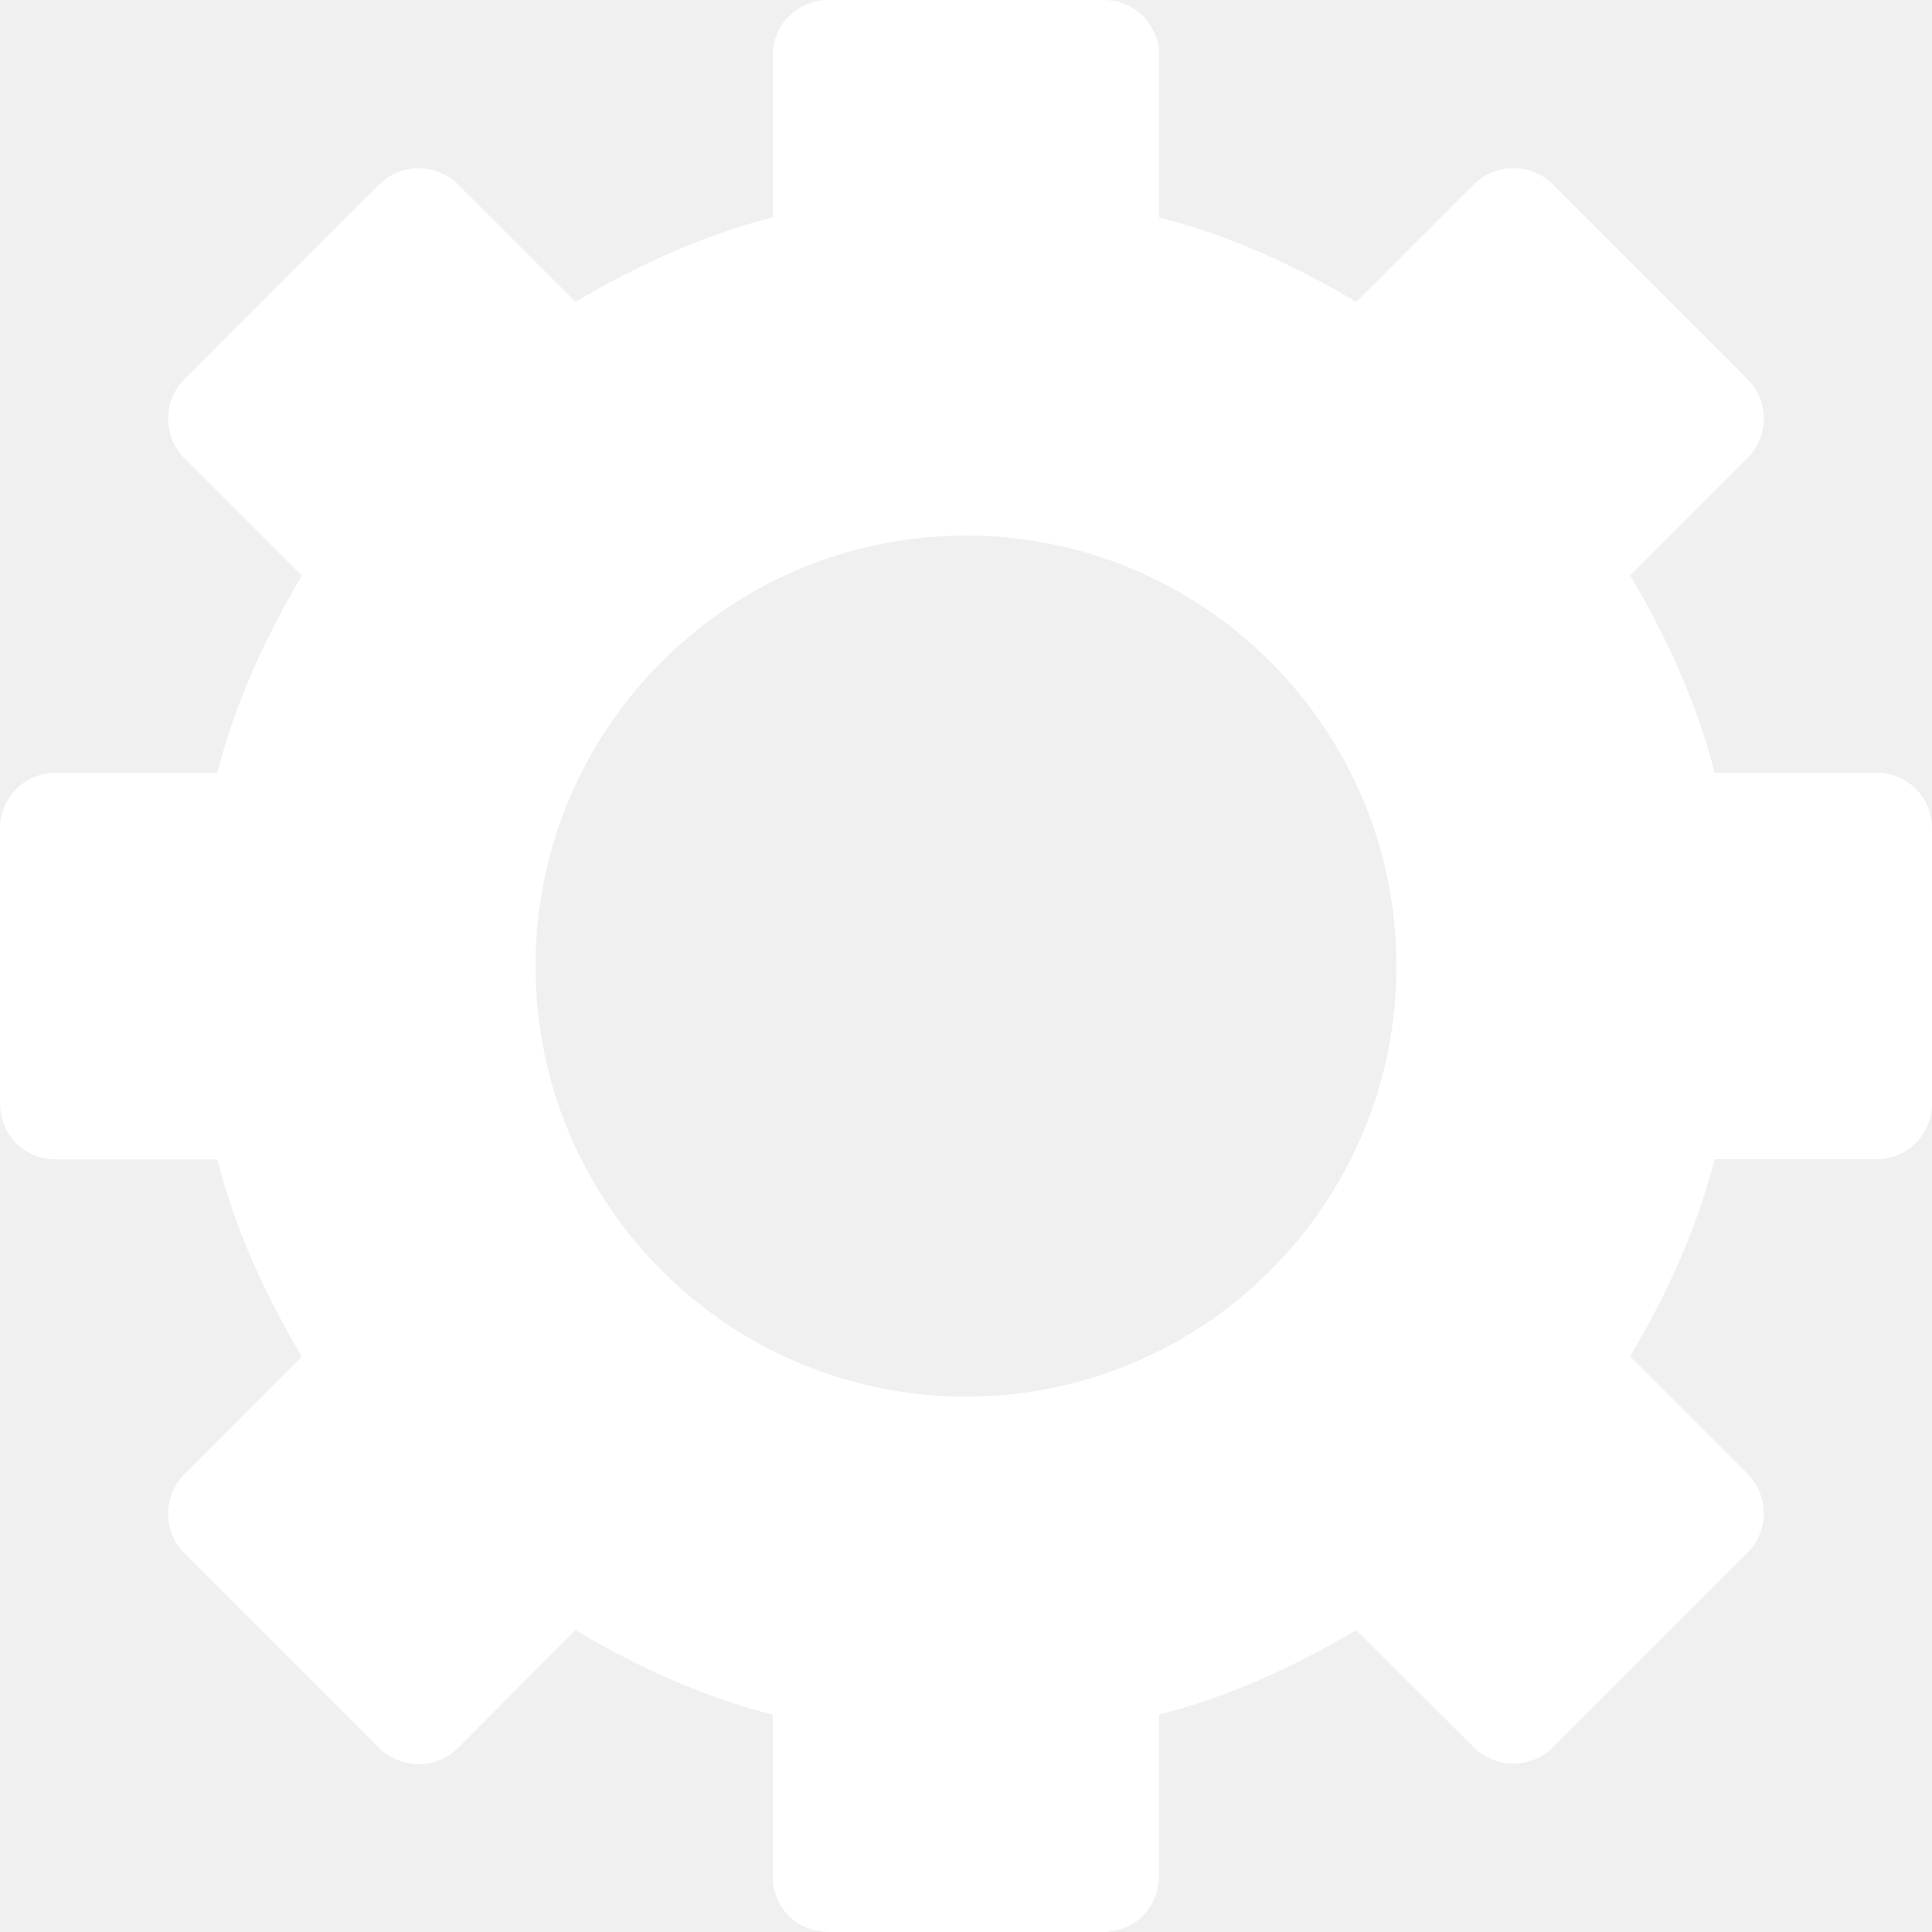
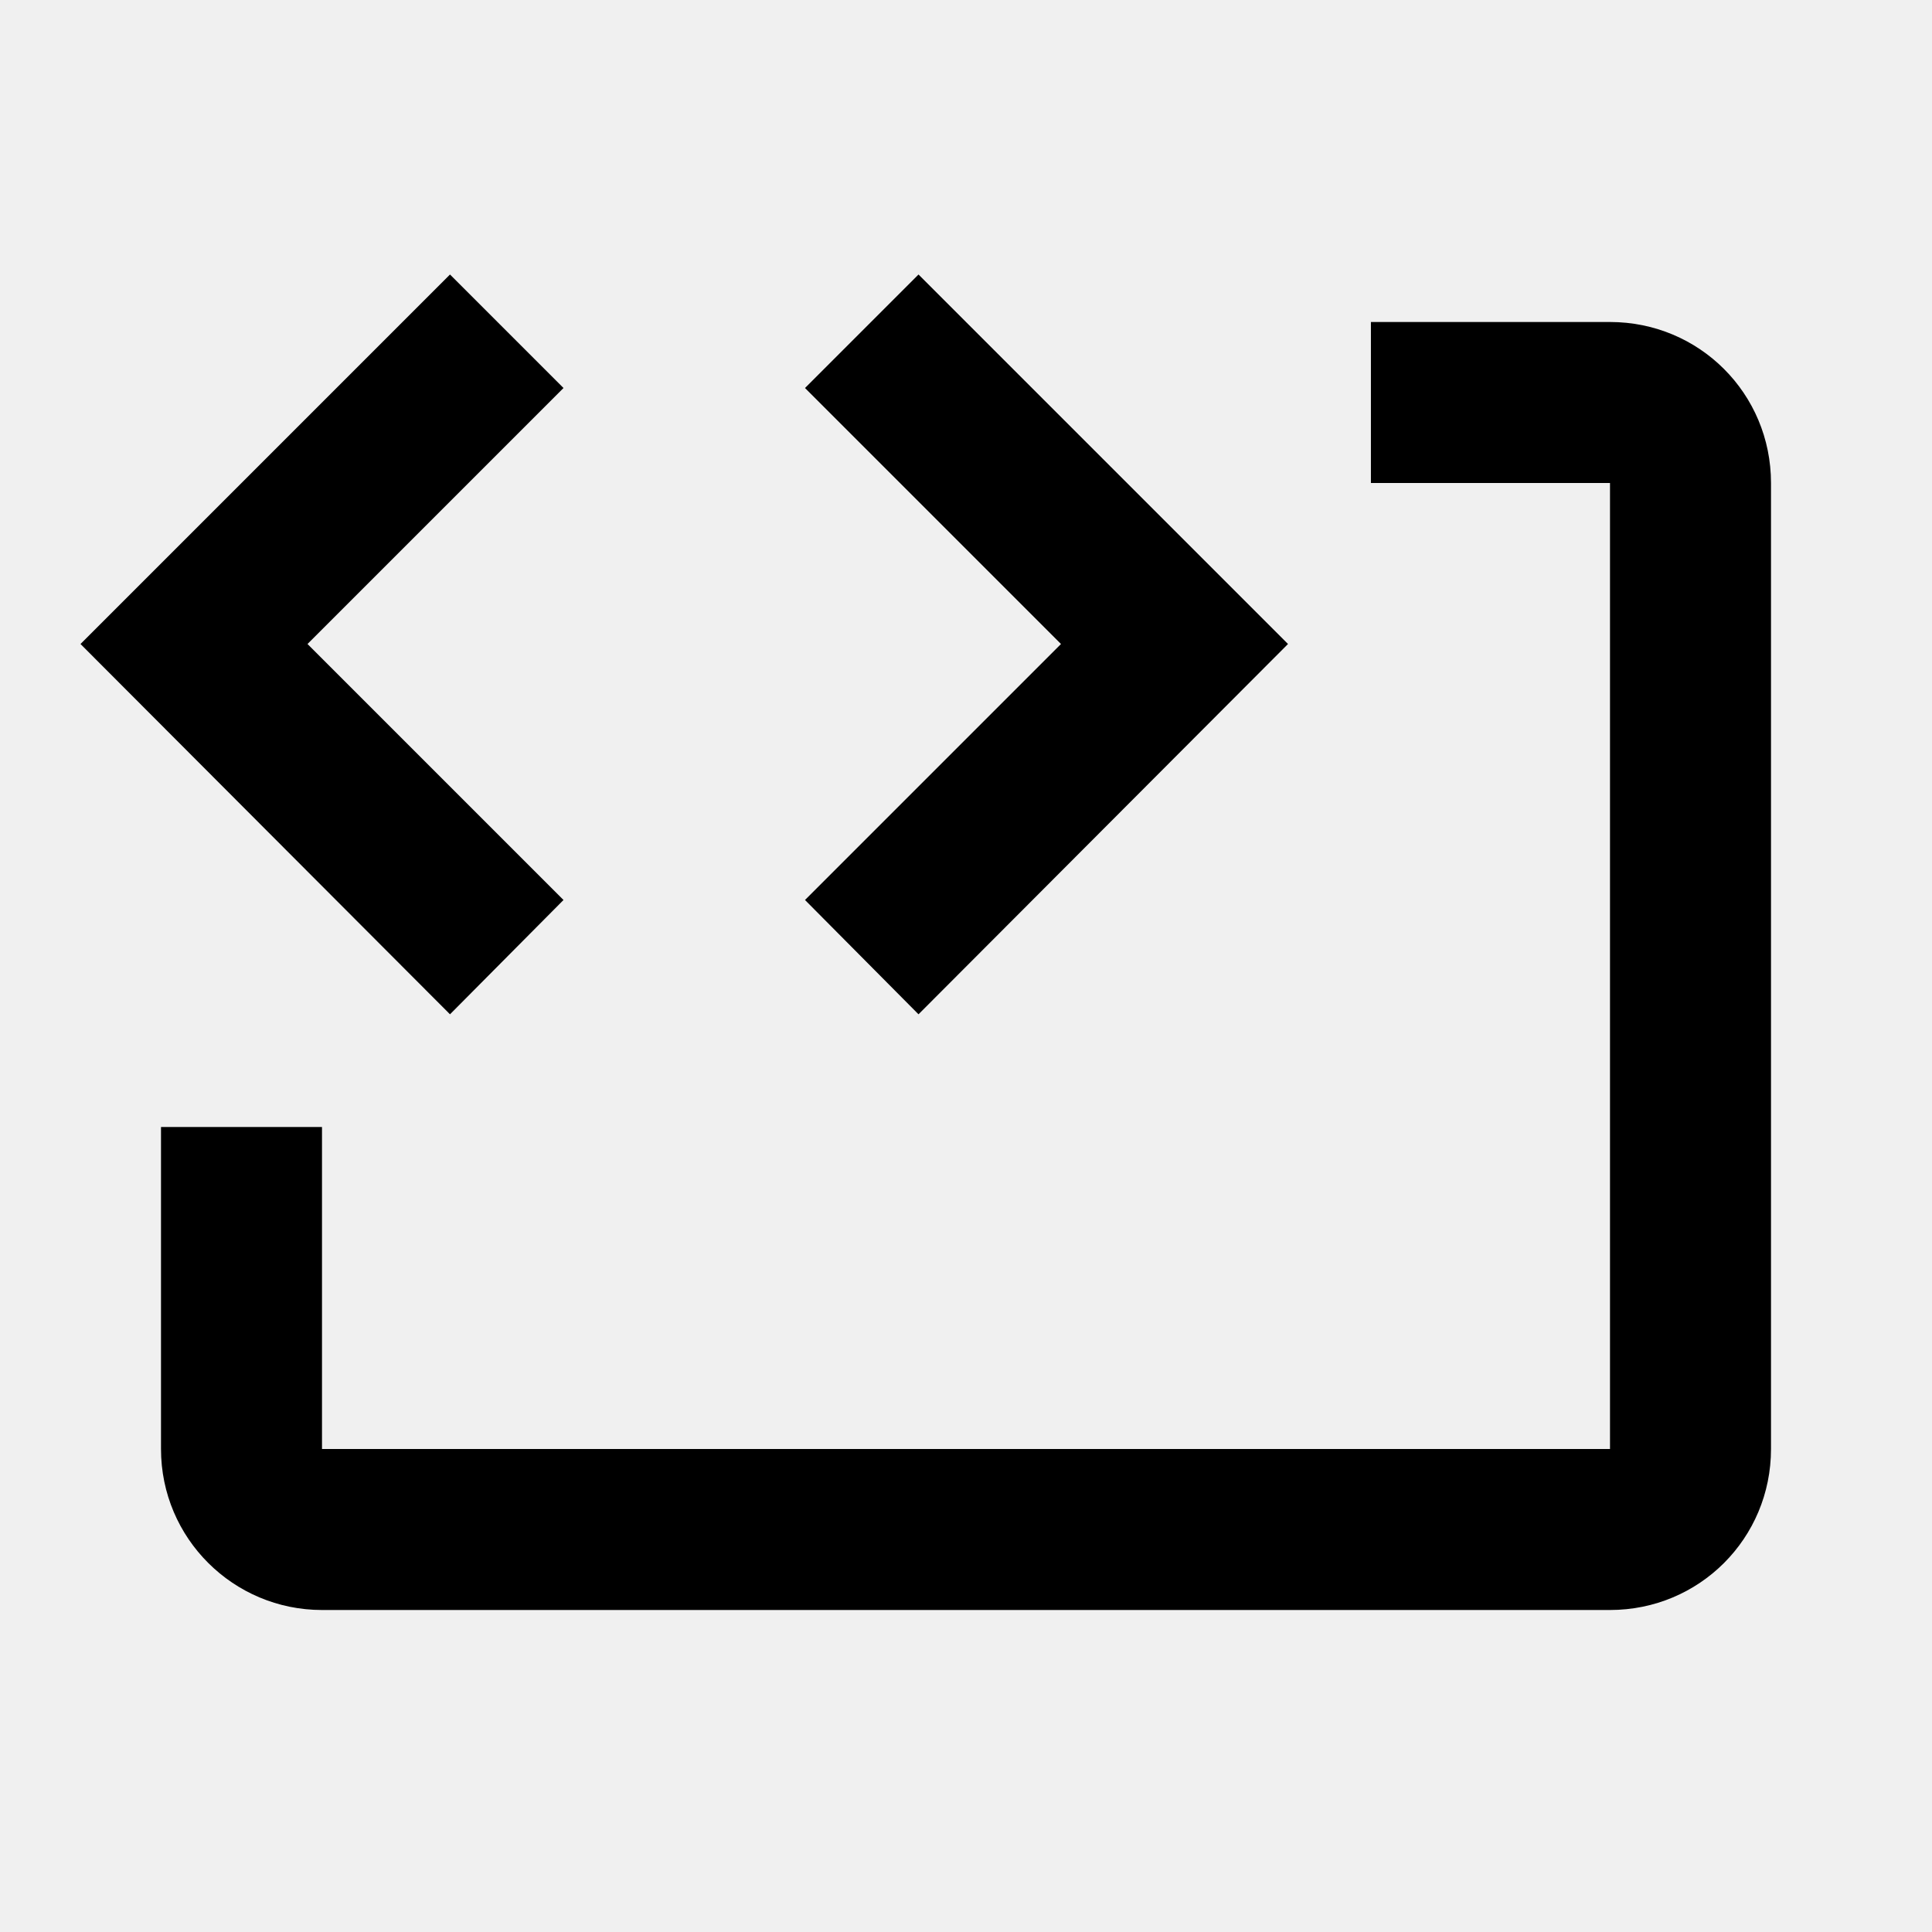
- <svg xmlns="http://www.w3.org/2000/svg" height="32" width="32" version="1" viewBox="0 0 32 32" id="svg4">
-   <defs id="defs8" />
-   <path d="M13.733 0a.915.915 0 0 0-.933.934V3.6c-1.182.304-2.243.794-3.267 1.4L7.6 3.068a.93.93 0 0 0-1.334 0l-3.2 3.2a.93.93 0 0 0 0 1.334L5 9.535c-.607 1.024-1.097 2.085-1.4 3.267H.933a.915.915 0 0 0-.933.934v4.533c0 .53.403.934.933.934H3.6c.303 1.182.793 2.243 1.4 3.267l-1.934 1.935a.93.93 0 0 0 0 1.333l3.2 3.2a.93.93 0 0 0 1.333 0L9.532 27c1.024.61 2.085 1.097 3.266 1.4v2.667c0 .53.402.933.932.933h4.534c.53 0 .933-.403.933-.935V28.4c1.18-.305 2.24-.795 3.265-1.4L24.4 28.93a.93.93 0 0 0 1.332 0l3.2-3.2a.93.93 0 0 0 0-1.333L27 22.465c.607-1.024 1.096-2.085 1.4-3.266h2.665a.915.915 0 0 0 .935-.933v-4.534a.915.915 0 0 0-.934-.933H28.4c-.304-1.182-.792-2.243-1.4-3.267L28.932 7.6a.93.93 0 0 0 0-1.334l-3.2-3.2a.93.93 0 0 0-1.333 0L22.465 5c-1.024-.607-2.084-1.097-3.266-1.4V.933A.915.915 0 0 0 18.267 0zM16 8.87A7.134 7.134 0 0 1 23.13 16 7.134 7.134 0 0 1 16 23.133c-3.936 0-7.13-3.196-7.13-7.132S12.063 8.87 16 8.87z" display="block" fill="#fff" id="path2" style="fill:#ffffff" />
+ <svg xmlns="http://www.w3.org/2000/svg" viewBox="0 0 24 24">
+   <path d="M5.59 3.41L7 4.82L3.82 8L7 11.18L5.59 12.6L1 8L5.59 3.41M11.41 3.41L16 8L11.41 12.6L10 11.18L13.18 8L10 4.82L11.41 3.41M22 6V18C22 19.11 21.11 20 20 20H4C2.9 20 2 19.11 2 18V14H4V18H20V6H17.03V4H20C21.11 4 22 4.89 22 6Z" />
</svg>
